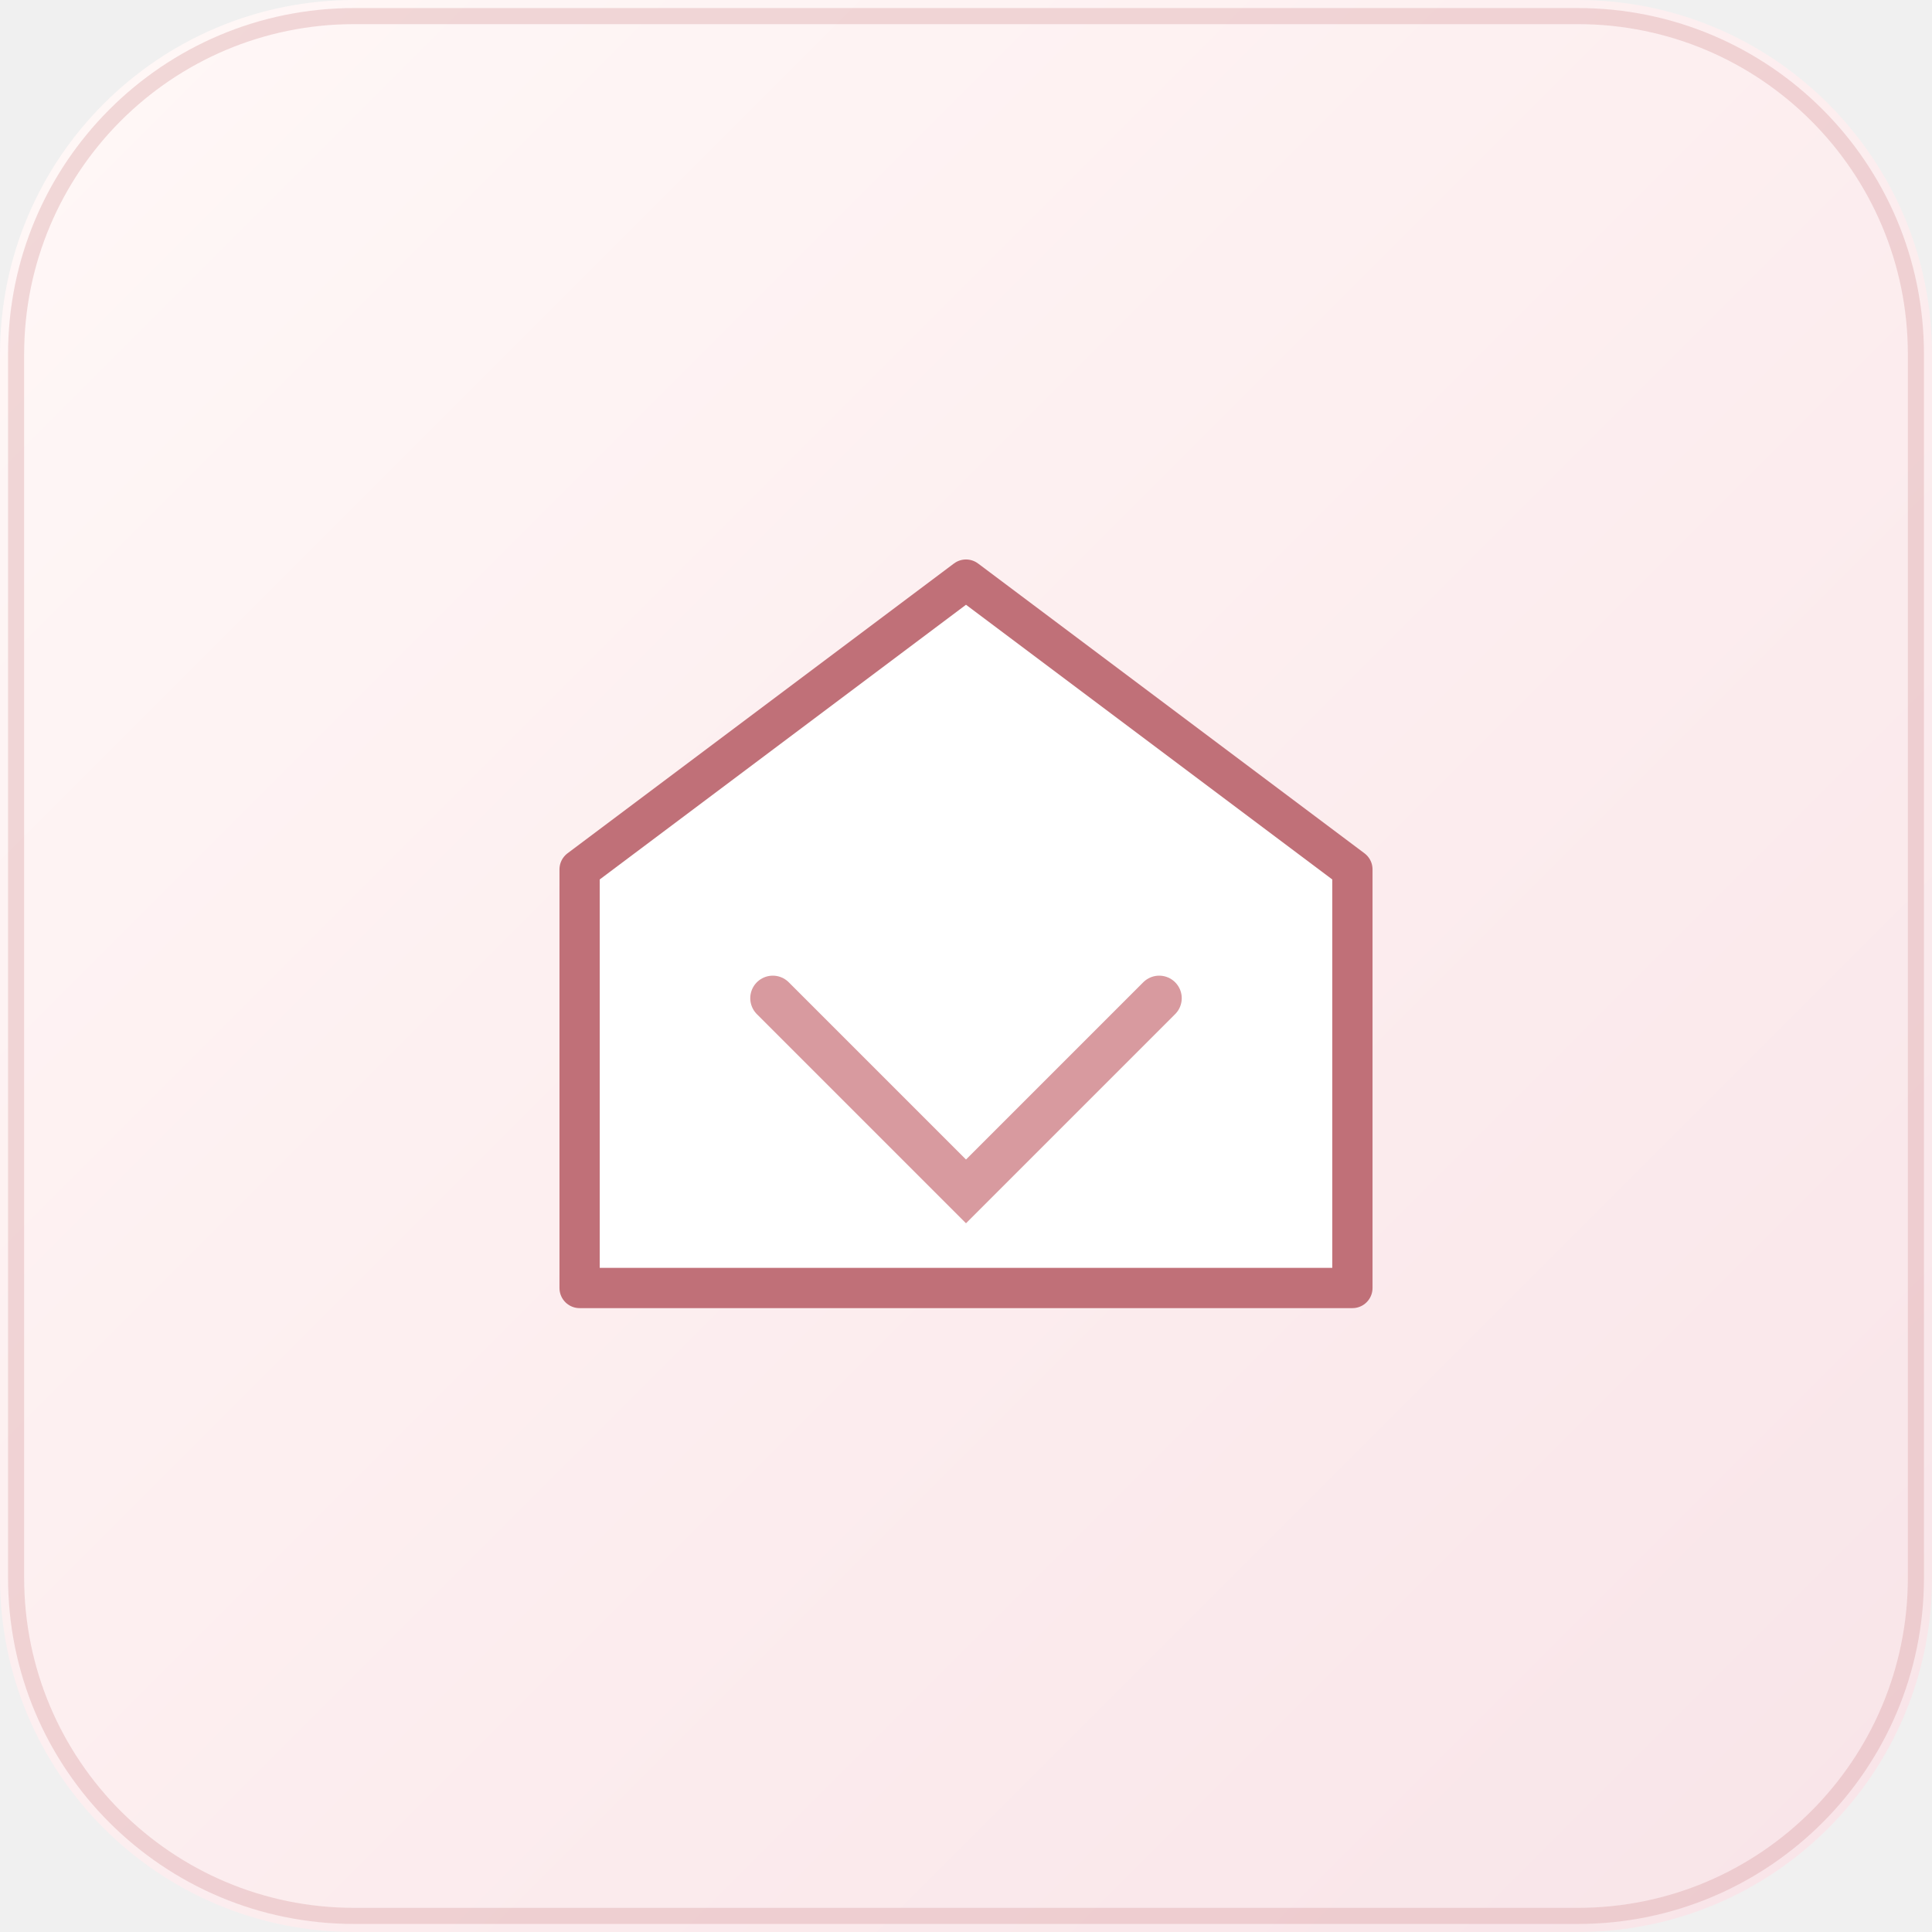
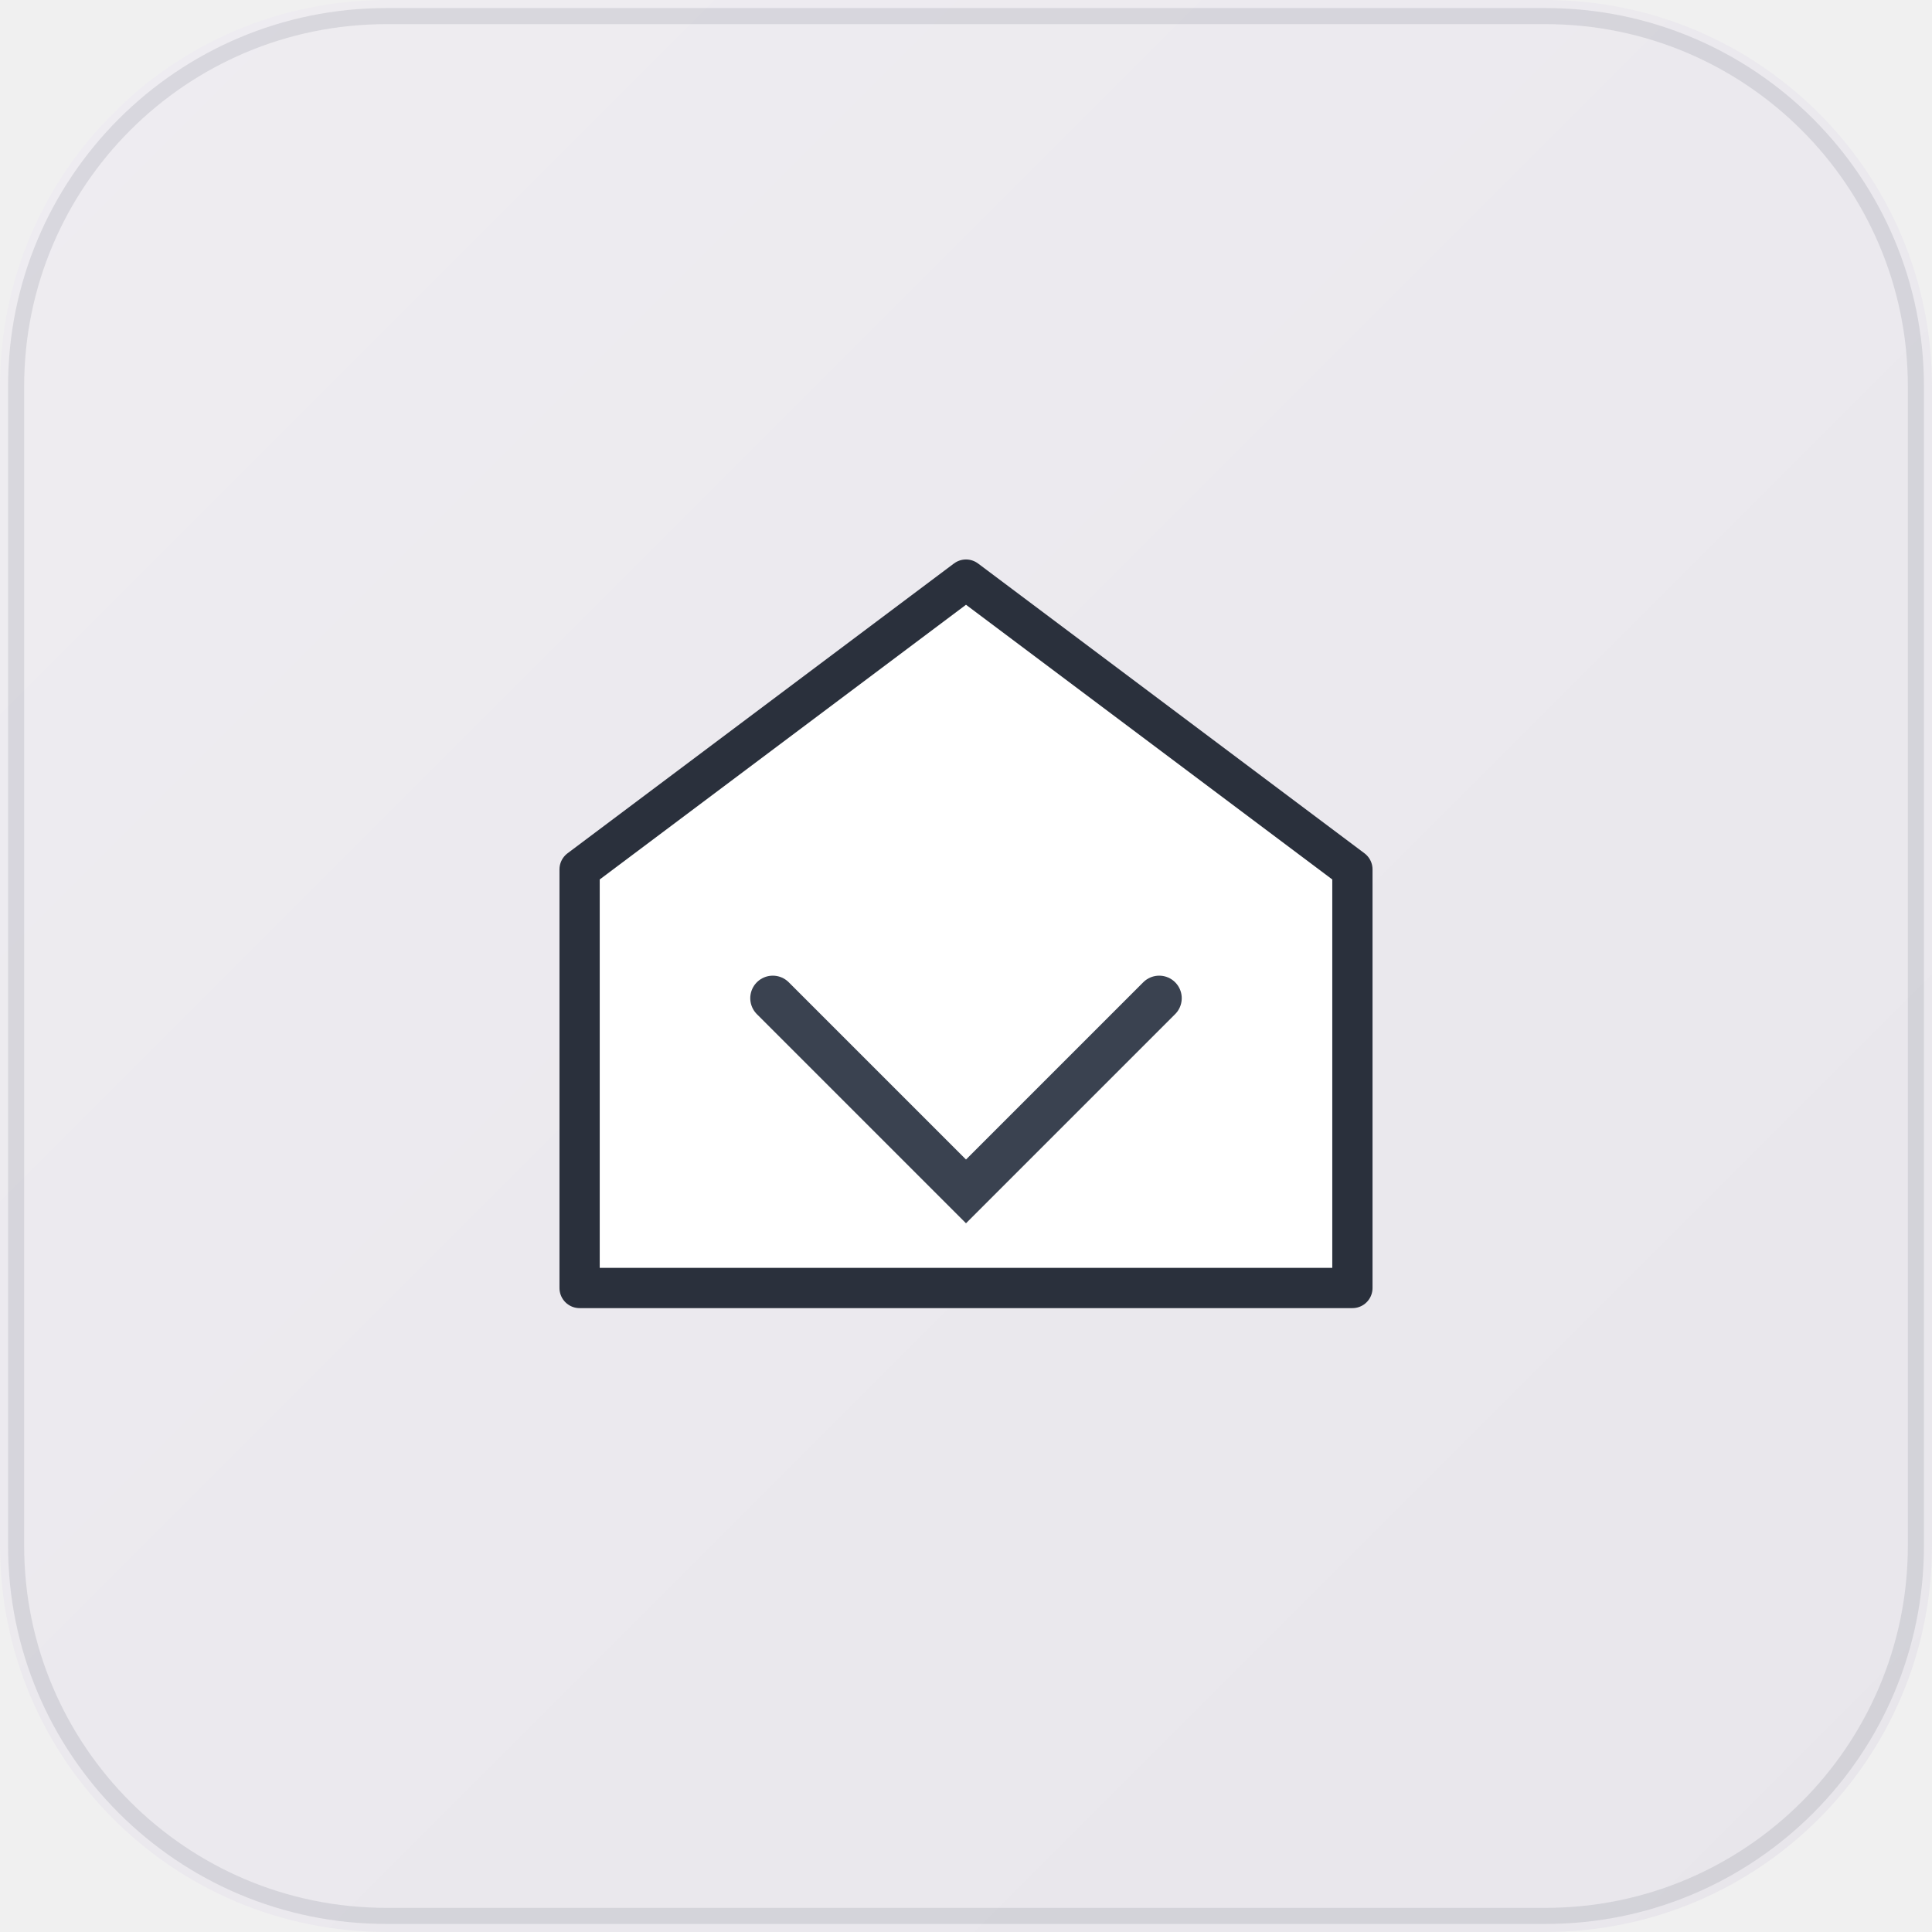
<svg xmlns="http://www.w3.org/2000/svg" viewBox="0 0 120 120" width="120" height="120" role="img" aria-hidden="true">
  <defs>
-     <linearGradient id="bgT-p30" x1="0%" y1="0%" x2="100%" y2="100%">
-       <stop offset="0%" stop-color="#fff8f7" />
-       <stop offset="45%" stop-color="#fdeff0" />
-       <stop offset="100%" stop-color="#f8e4e8" />
+     <linearGradient id="bg-p30" x1="0%" y1="0%" x2="100%" y2="100%">
+       <stop offset="0%" stop-color="#efedf1" />
+       <stop offset="50%" stop-color="#ebe9ee" />
+       <stop offset="100%" stop-color="#e8e6eb" />
    </linearGradient>
  </defs>
-   <rect width="120" height="120" rx="22" fill="url(#bgT-p30)" />
-   <rect x="1" y="1" width="118" height="118" rx="21" fill="none" stroke="rgba(216,154,159,0.35)" stroke-width="1" />
-   <path d="M36 54 L60 36 L84 54 V80 H36 Z" fill="white" stroke="#c07078" stroke-width="2.5" stroke-linejoin="round" />
-   <path d="M48 62 L60 74 L72 62" fill="none" stroke="#d89a9f" stroke-width="2.8" stroke-linecap="round" />
+   <rect width="120" height="120" rx="24" fill="url(#bg-p30)" />
+   <rect x="1" y="1" width="118" height="118" rx="23" fill="none" stroke="rgba(45,52,64,0.11)" stroke-width="1" />
+   <path d="M36 54 L60 36 L84 54 V80 H36 Z" fill="white" stroke="#2a303c" stroke-width="2.5" stroke-linejoin="round" />
+   <path d="M48 62 L60 74 L72 62" fill="none" stroke="#3a4250" stroke-width="2.8" stroke-linecap="round" />
</svg>
